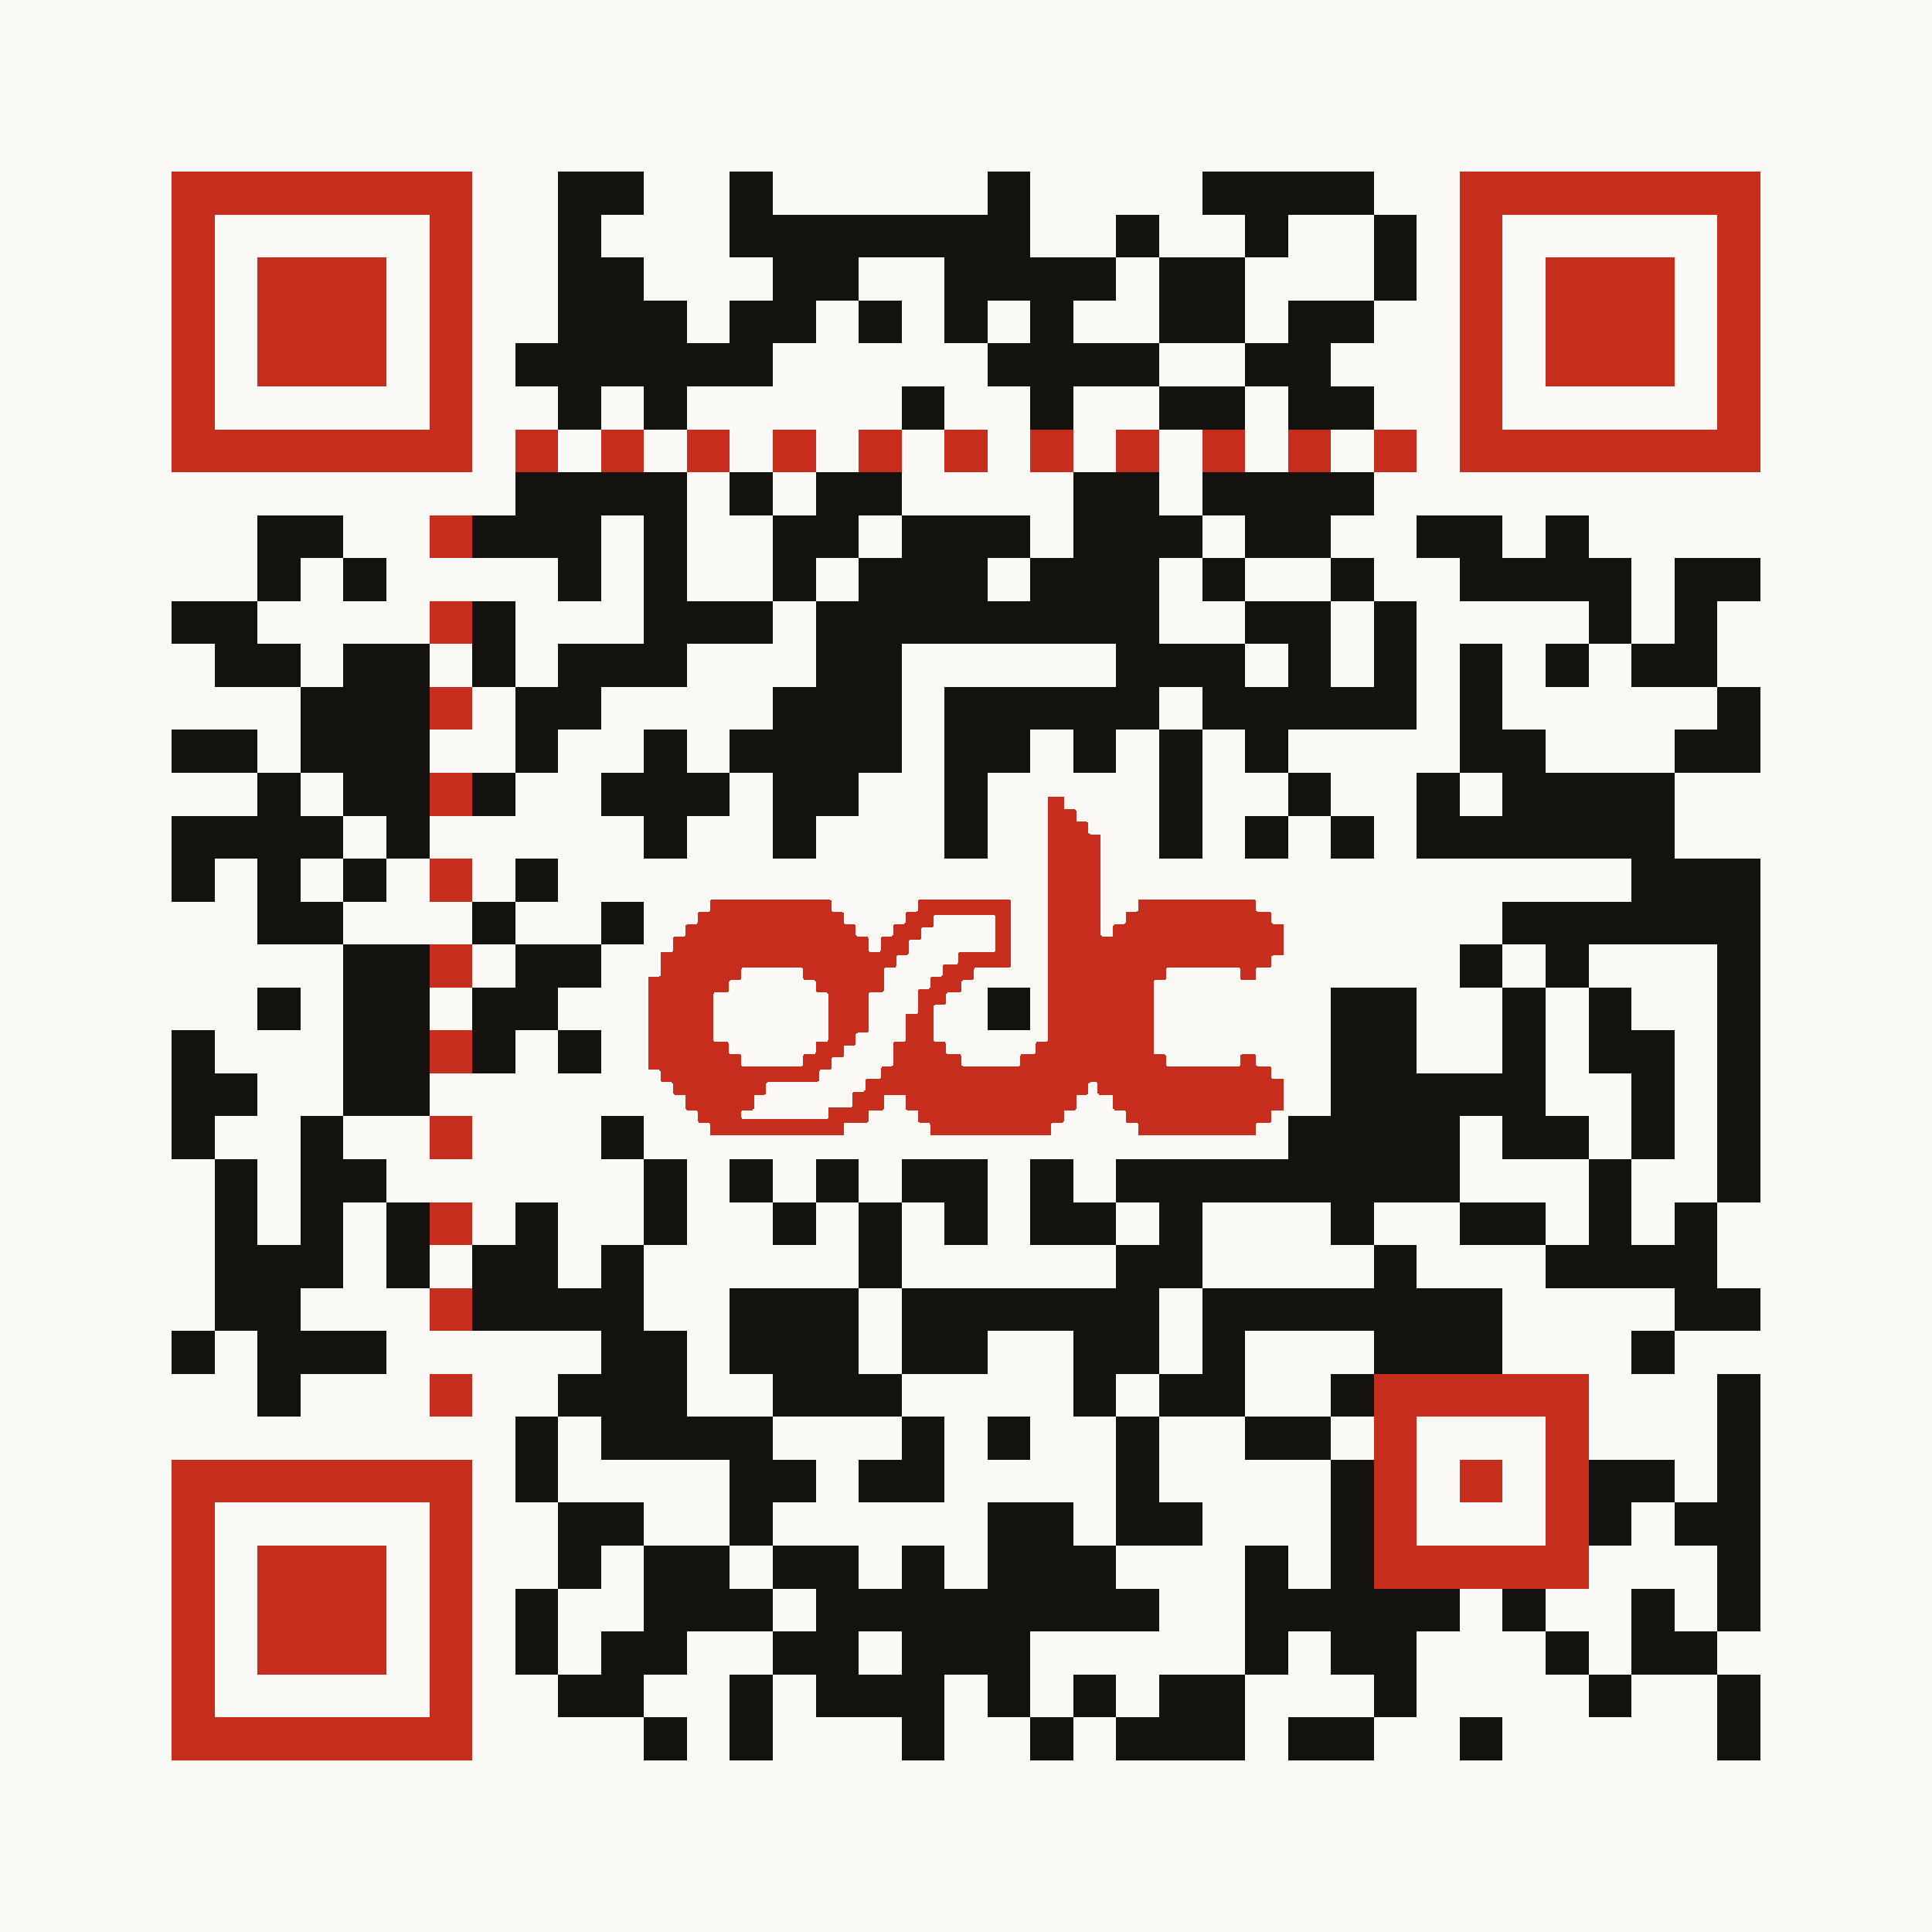
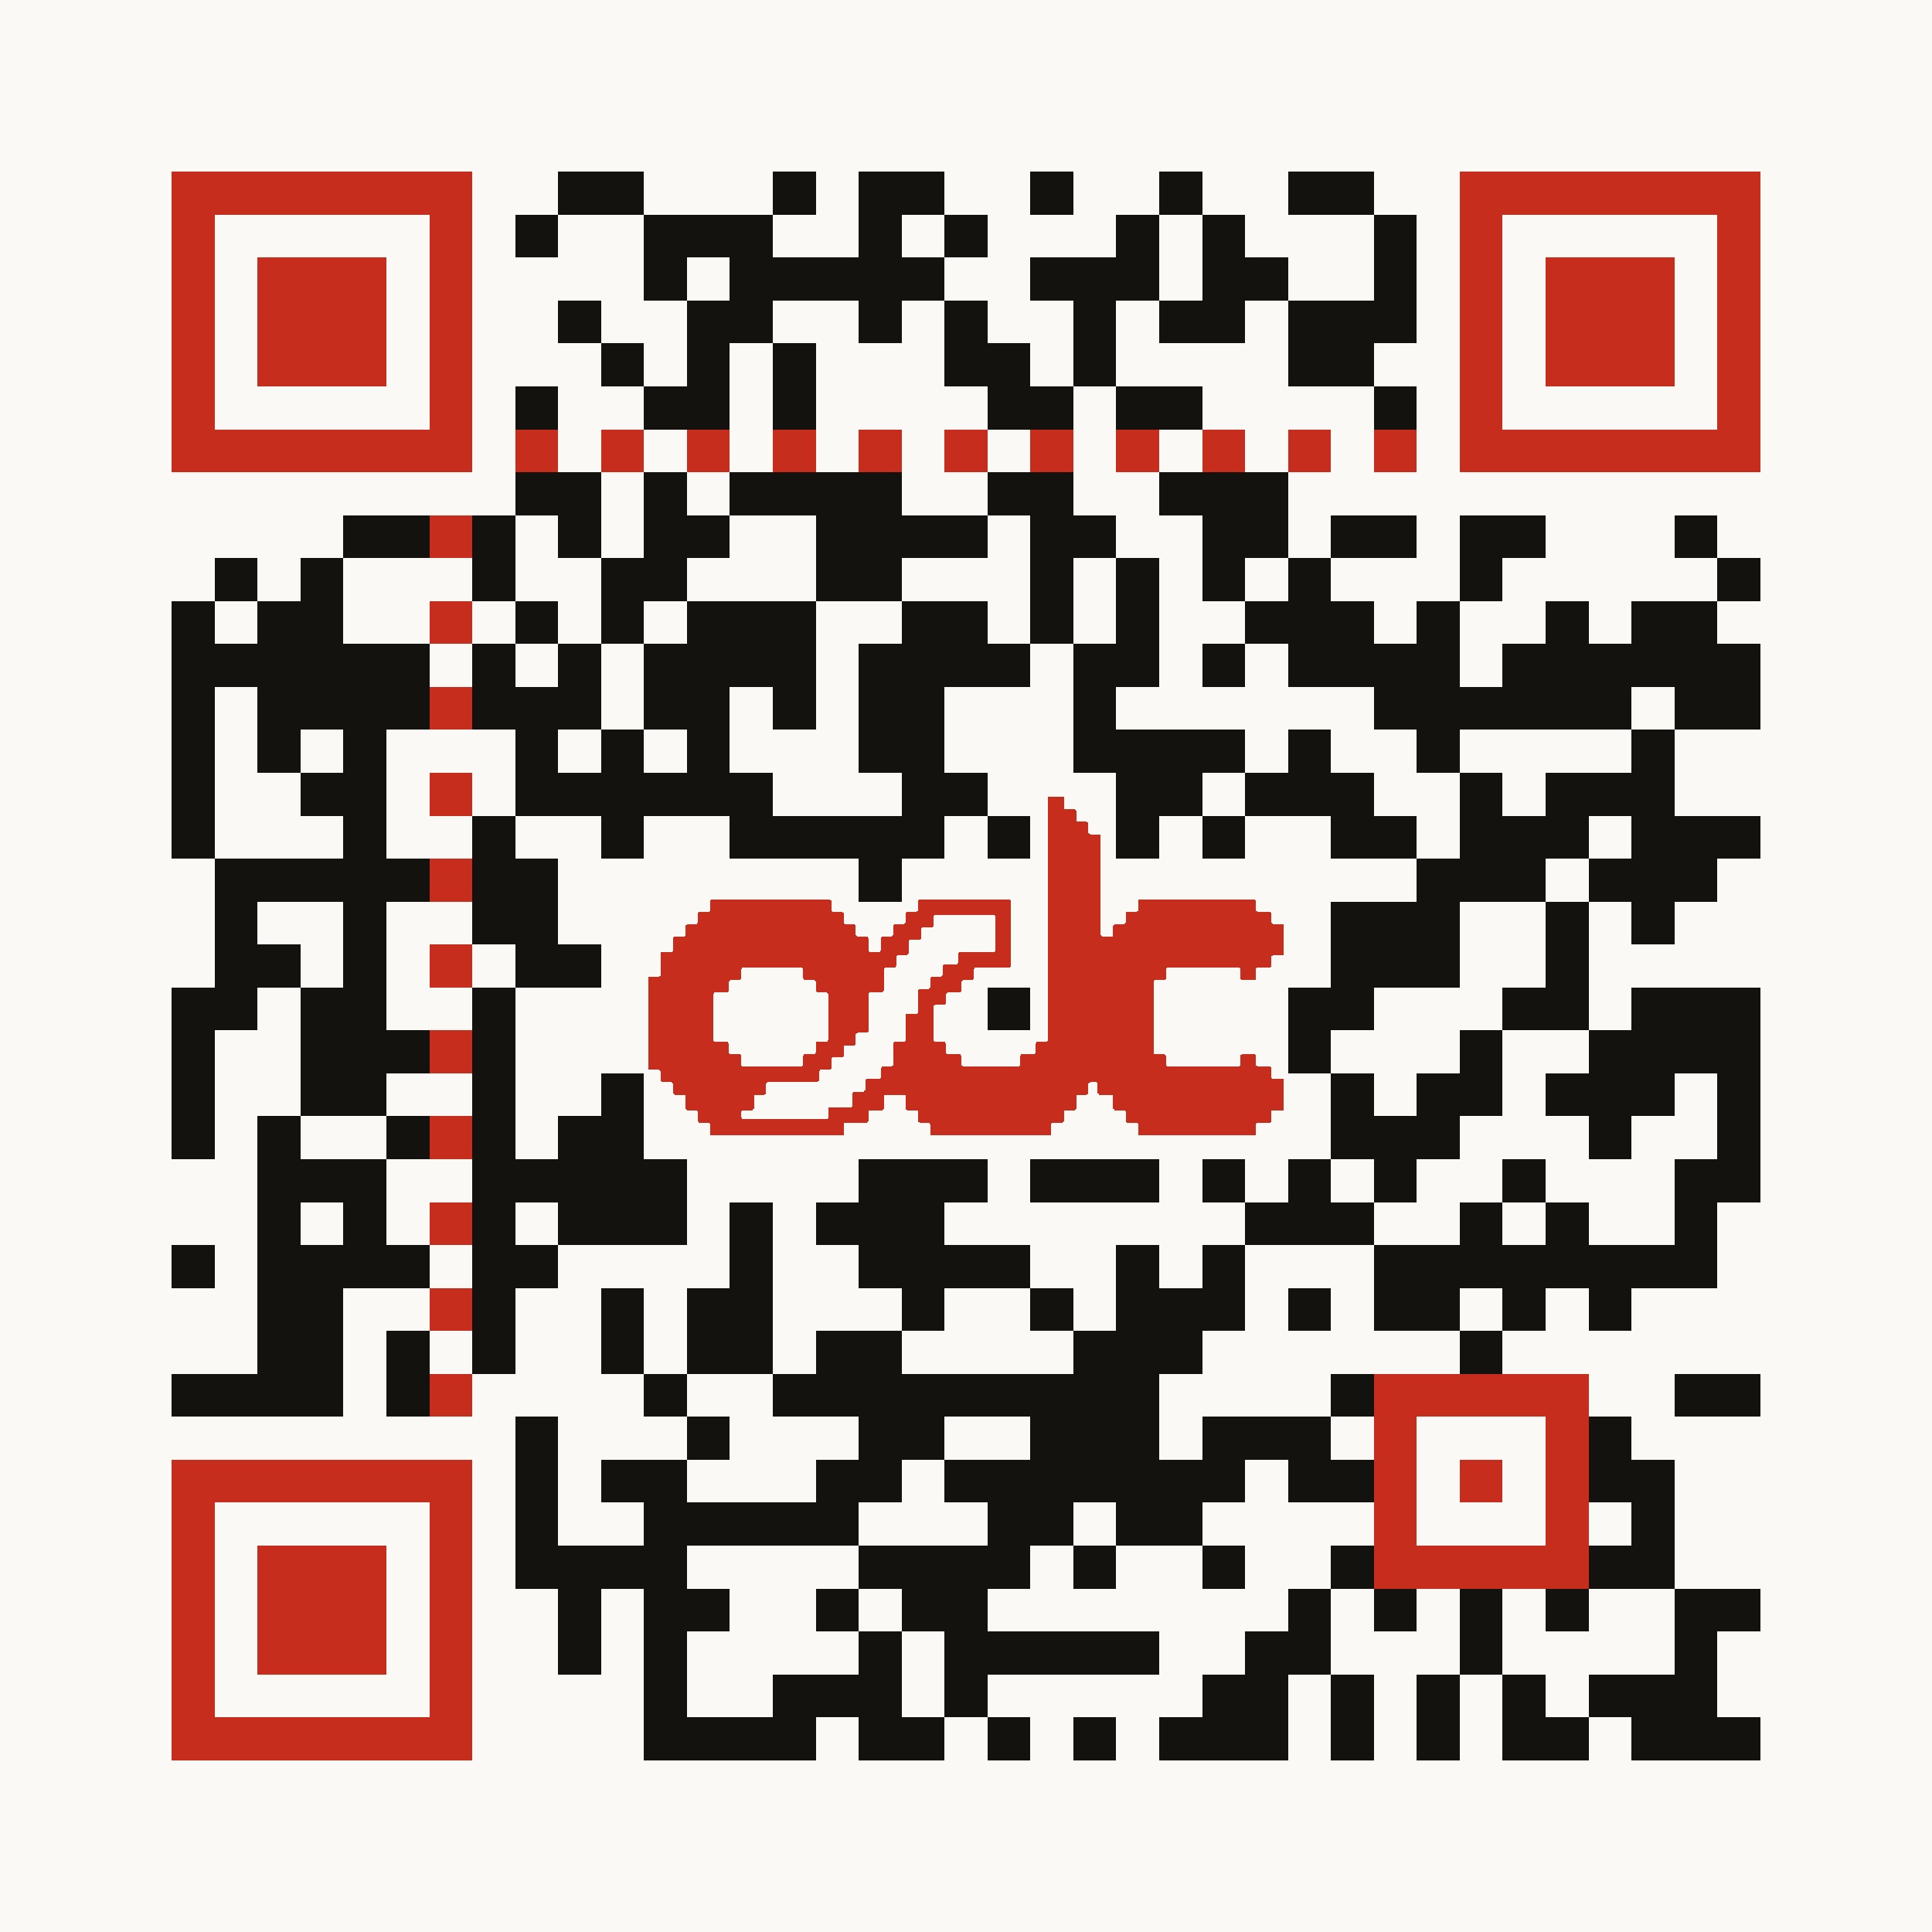
<svg xmlns="http://www.w3.org/2000/svg" viewBox="0 0 45 45" width="360" height="360" shape-rendering="crispEdges" role="img" aria-label="QR code linking to links.osdc.dev">
  <rect width="45" height="45" fill="#faf9f6" />
-   <path fill="#14120f" d="M13 4h1v1h-1zM14 4h1v1h-1zM17 4h1v1h-1zM23 4h1v1h-1zM28 4h1v1h-1zM29 4h1v1h-1zM30 4h1v1h-1zM31 4h1v1h-1zM13 5h1v1h-1zM17 5h1v1h-1zM18 5h1v1h-1zM19 5h1v1h-1zM20 5h1v1h-1zM21 5h1v1h-1zM22 5h1v1h-1zM23 5h1v1h-1zM26 5h1v1h-1zM29 5h1v1h-1zM32 5h1v1h-1zM13 6h1v1h-1zM14 6h1v1h-1zM18 6h1v1h-1zM19 6h1v1h-1zM22 6h1v1h-1zM23 6h1v1h-1zM24 6h1v1h-1zM25 6h1v1h-1zM27 6h1v1h-1zM28 6h1v1h-1zM32 6h1v1h-1zM13 7h1v1h-1zM14 7h1v1h-1zM15 7h1v1h-1zM17 7h1v1h-1zM18 7h1v1h-1zM20 7h1v1h-1zM22 7h1v1h-1zM24 7h1v1h-1zM27 7h1v1h-1zM28 7h1v1h-1zM30 7h1v1h-1zM31 7h1v1h-1zM12 8h1v1h-1zM13 8h1v1h-1zM14 8h1v1h-1zM15 8h1v1h-1zM16 8h1v1h-1zM17 8h1v1h-1zM23 8h1v1h-1zM24 8h1v1h-1zM25 8h1v1h-1zM26 8h1v1h-1zM29 8h1v1h-1zM30 8h1v1h-1zM13 9h1v1h-1zM15 9h1v1h-1zM21 9h1v1h-1zM24 9h1v1h-1zM27 9h1v1h-1zM28 9h1v1h-1zM30 9h1v1h-1zM31 9h1v1h-1zM12 11h1v1h-1zM13 11h1v1h-1zM14 11h1v1h-1zM15 11h1v1h-1zM17 11h1v1h-1zM19 11h1v1h-1zM20 11h1v1h-1zM25 11h1v1h-1zM26 11h1v1h-1zM28 11h1v1h-1zM29 11h1v1h-1zM30 11h1v1h-1zM31 11h1v1h-1zM6 12h1v1h-1zM7 12h1v1h-1zM11 12h1v1h-1zM12 12h1v1h-1zM13 12h1v1h-1zM15 12h1v1h-1zM18 12h1v1h-1zM19 12h1v1h-1zM21 12h1v1h-1zM22 12h1v1h-1zM23 12h1v1h-1zM25 12h1v1h-1zM26 12h1v1h-1zM27 12h1v1h-1zM29 12h1v1h-1zM30 12h1v1h-1zM33 12h1v1h-1zM34 12h1v1h-1zM36 12h1v1h-1zM6 13h1v1h-1zM8 13h1v1h-1zM13 13h1v1h-1zM15 13h1v1h-1zM18 13h1v1h-1zM20 13h1v1h-1zM21 13h1v1h-1zM22 13h1v1h-1zM24 13h1v1h-1zM25 13h1v1h-1zM26 13h1v1h-1zM28 13h1v1h-1zM31 13h1v1h-1zM34 13h1v1h-1zM35 13h1v1h-1zM36 13h1v1h-1zM37 13h1v1h-1zM39 13h1v1h-1zM40 13h1v1h-1zM4 14h1v1h-1zM5 14h1v1h-1zM11 14h1v1h-1zM15 14h1v1h-1zM16 14h1v1h-1zM17 14h1v1h-1zM19 14h1v1h-1zM20 14h1v1h-1zM21 14h1v1h-1zM22 14h1v1h-1zM23 14h1v1h-1zM24 14h1v1h-1zM25 14h1v1h-1zM26 14h1v1h-1zM29 14h1v1h-1zM30 14h1v1h-1zM32 14h1v1h-1zM37 14h1v1h-1zM39 14h1v1h-1zM5 15h1v1h-1zM6 15h1v1h-1zM8 15h1v1h-1zM9 15h1v1h-1zM11 15h1v1h-1zM13 15h1v1h-1zM14 15h1v1h-1zM15 15h1v1h-1zM19 15h1v1h-1zM20 15h1v1h-1zM26 15h1v1h-1zM27 15h1v1h-1zM28 15h1v1h-1zM30 15h1v1h-1zM32 15h1v1h-1zM34 15h1v1h-1zM36 15h1v1h-1zM38 15h1v1h-1zM39 15h1v1h-1zM7 16h1v1h-1zM8 16h1v1h-1zM9 16h1v1h-1zM12 16h1v1h-1zM13 16h1v1h-1zM18 16h1v1h-1zM19 16h1v1h-1zM20 16h1v1h-1zM22 16h1v1h-1zM23 16h1v1h-1zM24 16h1v1h-1zM25 16h1v1h-1zM26 16h1v1h-1zM28 16h1v1h-1zM29 16h1v1h-1zM30 16h1v1h-1zM31 16h1v1h-1zM32 16h1v1h-1zM34 16h1v1h-1zM40 16h1v1h-1zM4 17h1v1h-1zM5 17h1v1h-1zM7 17h1v1h-1zM8 17h1v1h-1zM9 17h1v1h-1zM12 17h1v1h-1zM15 17h1v1h-1zM17 17h1v1h-1zM18 17h1v1h-1zM19 17h1v1h-1zM20 17h1v1h-1zM22 17h1v1h-1zM23 17h1v1h-1zM25 17h1v1h-1zM27 17h1v1h-1zM29 17h1v1h-1zM34 17h1v1h-1zM35 17h1v1h-1zM39 17h1v1h-1zM40 17h1v1h-1zM6 18h1v1h-1zM8 18h1v1h-1zM9 18h1v1h-1zM11 18h1v1h-1zM14 18h1v1h-1zM15 18h1v1h-1zM16 18h1v1h-1zM18 18h1v1h-1zM19 18h1v1h-1zM22 18h1v1h-1zM27 18h1v1h-1zM30 18h1v1h-1zM33 18h1v1h-1zM35 18h1v1h-1zM36 18h1v1h-1zM37 18h1v1h-1zM38 18h1v1h-1zM4 19h1v1h-1zM5 19h1v1h-1zM6 19h1v1h-1zM7 19h1v1h-1zM9 19h1v1h-1zM15 19h1v1h-1zM18 19h1v1h-1zM22 19h1v1h-1zM27 19h1v1h-1zM29 19h1v1h-1zM31 19h1v1h-1zM33 19h1v1h-1zM34 19h1v1h-1zM35 19h1v1h-1zM36 19h1v1h-1zM37 19h1v1h-1zM38 19h1v1h-1zM4 20h1v1h-1zM6 20h1v1h-1zM8 20h1v1h-1zM12 20h1v1h-1zM38 20h1v1h-1zM39 20h1v1h-1zM40 20h1v1h-1zM6 21h1v1h-1zM7 21h1v1h-1zM11 21h1v1h-1zM14 21h1v1h-1zM35 21h1v1h-1zM36 21h1v1h-1zM37 21h1v1h-1zM38 21h1v1h-1zM39 21h1v1h-1zM40 21h1v1h-1zM8 22h1v1h-1zM9 22h1v1h-1zM12 22h1v1h-1zM13 22h1v1h-1zM34 22h1v1h-1zM36 22h1v1h-1zM40 22h1v1h-1zM6 23h1v1h-1zM8 23h1v1h-1zM9 23h1v1h-1zM11 23h1v1h-1zM12 23h1v1h-1zM23 23h1v1h-1zM31 23h1v1h-1zM32 23h1v1h-1zM35 23h1v1h-1zM37 23h1v1h-1zM40 23h1v1h-1zM4 24h1v1h-1zM8 24h1v1h-1zM9 24h1v1h-1zM11 24h1v1h-1zM13 24h1v1h-1zM31 24h1v1h-1zM32 24h1v1h-1zM35 24h1v1h-1zM37 24h1v1h-1zM38 24h1v1h-1zM40 24h1v1h-1zM4 25h1v1h-1zM5 25h1v1h-1zM8 25h1v1h-1zM9 25h1v1h-1zM31 25h1v1h-1zM32 25h1v1h-1zM33 25h1v1h-1zM34 25h1v1h-1zM35 25h1v1h-1zM38 25h1v1h-1zM40 25h1v1h-1zM4 26h1v1h-1zM7 26h1v1h-1zM14 26h1v1h-1zM30 26h1v1h-1zM31 26h1v1h-1zM32 26h1v1h-1zM33 26h1v1h-1zM35 26h1v1h-1zM36 26h1v1h-1zM38 26h1v1h-1zM40 26h1v1h-1zM5 27h1v1h-1zM7 27h1v1h-1zM8 27h1v1h-1zM15 27h1v1h-1zM17 27h1v1h-1zM19 27h1v1h-1zM21 27h1v1h-1zM22 27h1v1h-1zM24 27h1v1h-1zM26 27h1v1h-1zM27 27h1v1h-1zM28 27h1v1h-1zM29 27h1v1h-1zM30 27h1v1h-1zM31 27h1v1h-1zM32 27h1v1h-1zM33 27h1v1h-1zM37 27h1v1h-1zM40 27h1v1h-1zM5 28h1v1h-1zM7 28h1v1h-1zM9 28h1v1h-1zM12 28h1v1h-1zM15 28h1v1h-1zM18 28h1v1h-1zM20 28h1v1h-1zM22 28h1v1h-1zM24 28h1v1h-1zM25 28h1v1h-1zM27 28h1v1h-1zM31 28h1v1h-1zM34 28h1v1h-1zM35 28h1v1h-1zM37 28h1v1h-1zM39 28h1v1h-1zM5 29h1v1h-1zM6 29h1v1h-1zM7 29h1v1h-1zM9 29h1v1h-1zM11 29h1v1h-1zM12 29h1v1h-1zM14 29h1v1h-1zM20 29h1v1h-1zM26 29h1v1h-1zM27 29h1v1h-1zM32 29h1v1h-1zM36 29h1v1h-1zM37 29h1v1h-1zM38 29h1v1h-1zM39 29h1v1h-1zM5 30h1v1h-1zM6 30h1v1h-1zM11 30h1v1h-1zM12 30h1v1h-1zM13 30h1v1h-1zM14 30h1v1h-1zM17 30h1v1h-1zM18 30h1v1h-1zM19 30h1v1h-1zM21 30h1v1h-1zM22 30h1v1h-1zM23 30h1v1h-1zM24 30h1v1h-1zM25 30h1v1h-1zM26 30h1v1h-1zM28 30h1v1h-1zM29 30h1v1h-1zM30 30h1v1h-1zM31 30h1v1h-1zM32 30h1v1h-1zM33 30h1v1h-1zM34 30h1v1h-1zM39 30h1v1h-1zM40 30h1v1h-1zM4 31h1v1h-1zM6 31h1v1h-1zM7 31h1v1h-1zM8 31h1v1h-1zM14 31h1v1h-1zM15 31h1v1h-1zM17 31h1v1h-1zM18 31h1v1h-1zM19 31h1v1h-1zM21 31h1v1h-1zM22 31h1v1h-1zM25 31h1v1h-1zM26 31h1v1h-1zM28 31h1v1h-1zM32 31h1v1h-1zM33 31h1v1h-1zM34 31h1v1h-1zM38 31h1v1h-1zM6 32h1v1h-1zM13 32h1v1h-1zM14 32h1v1h-1zM15 32h1v1h-1zM18 32h1v1h-1zM19 32h1v1h-1zM20 32h1v1h-1zM25 32h1v1h-1zM27 32h1v1h-1zM28 32h1v1h-1zM31 32h1v1h-1zM40 32h1v1h-1zM12 33h1v1h-1zM14 33h1v1h-1zM15 33h1v1h-1zM16 33h1v1h-1zM17 33h1v1h-1zM21 33h1v1h-1zM23 33h1v1h-1zM26 33h1v1h-1zM29 33h1v1h-1zM30 33h1v1h-1zM40 33h1v1h-1zM12 34h1v1h-1zM17 34h1v1h-1zM18 34h1v1h-1zM20 34h1v1h-1zM21 34h1v1h-1zM26 34h1v1h-1zM31 34h1v1h-1zM37 34h1v1h-1zM38 34h1v1h-1zM40 34h1v1h-1zM13 35h1v1h-1zM14 35h1v1h-1zM17 35h1v1h-1zM23 35h1v1h-1zM24 35h1v1h-1zM26 35h1v1h-1zM27 35h1v1h-1zM31 35h1v1h-1zM37 35h1v1h-1zM39 35h1v1h-1zM40 35h1v1h-1zM13 36h1v1h-1zM15 36h1v1h-1zM16 36h1v1h-1zM18 36h1v1h-1zM19 36h1v1h-1zM21 36h1v1h-1zM23 36h1v1h-1zM24 36h1v1h-1zM25 36h1v1h-1zM29 36h1v1h-1zM31 36h1v1h-1zM40 36h1v1h-1zM12 37h1v1h-1zM15 37h1v1h-1zM16 37h1v1h-1zM17 37h1v1h-1zM19 37h1v1h-1zM20 37h1v1h-1zM21 37h1v1h-1zM22 37h1v1h-1zM23 37h1v1h-1zM24 37h1v1h-1zM25 37h1v1h-1zM26 37h1v1h-1zM29 37h1v1h-1zM30 37h1v1h-1zM31 37h1v1h-1zM32 37h1v1h-1zM33 37h1v1h-1zM35 37h1v1h-1zM38 37h1v1h-1zM40 37h1v1h-1zM12 38h1v1h-1zM14 38h1v1h-1zM15 38h1v1h-1zM18 38h1v1h-1zM19 38h1v1h-1zM21 38h1v1h-1zM22 38h1v1h-1zM23 38h1v1h-1zM29 38h1v1h-1zM31 38h1v1h-1zM32 38h1v1h-1zM36 38h1v1h-1zM38 38h1v1h-1zM39 38h1v1h-1zM13 39h1v1h-1zM14 39h1v1h-1zM17 39h1v1h-1zM19 39h1v1h-1zM20 39h1v1h-1zM21 39h1v1h-1zM23 39h1v1h-1zM25 39h1v1h-1zM27 39h1v1h-1zM28 39h1v1h-1zM32 39h1v1h-1zM37 39h1v1h-1zM40 39h1v1h-1zM15 40h1v1h-1zM17 40h1v1h-1zM21 40h1v1h-1zM24 40h1v1h-1zM26 40h1v1h-1zM27 40h1v1h-1zM28 40h1v1h-1zM30 40h1v1h-1zM31 40h1v1h-1zM34 40h1v1h-1zM40 40h1v1h-1z" />
+   <path fill="#14120f" d="M13 4h1v1h-1zM14 4h1v1h-1zM18 4h1v1h-1zM20 4h1v1h-1zM21 4h1v1h-1zM24 4h1v1h-1zM27 4h1v1h-1zM30 4h1v1h-1zM31 4h1v1h-1zM12 5h1v1h-1zM15 5h1v1h-1zM16 5h1v1h-1zM17 5h1v1h-1zM20 5h1v1h-1zM22 5h1v1h-1zM26 5h1v1h-1zM28 5h1v1h-1zM32 5h1v1h-1zM15 6h1v1h-1zM17 6h1v1h-1zM18 6h1v1h-1zM19 6h1v1h-1zM20 6h1v1h-1zM21 6h1v1h-1zM24 6h1v1h-1zM25 6h1v1h-1zM26 6h1v1h-1zM28 6h1v1h-1zM29 6h1v1h-1zM32 6h1v1h-1zM13 7h1v1h-1zM16 7h1v1h-1zM17 7h1v1h-1zM20 7h1v1h-1zM22 7h1v1h-1zM25 7h1v1h-1zM27 7h1v1h-1zM28 7h1v1h-1zM30 7h1v1h-1zM31 7h1v1h-1zM32 7h1v1h-1zM14 8h1v1h-1zM16 8h1v1h-1zM18 8h1v1h-1zM22 8h1v1h-1zM23 8h1v1h-1zM25 8h1v1h-1zM30 8h1v1h-1zM31 8h1v1h-1zM12 9h1v1h-1zM15 9h1v1h-1zM16 9h1v1h-1zM18 9h1v1h-1zM23 9h1v1h-1zM24 9h1v1h-1zM26 9h1v1h-1zM27 9h1v1h-1zM32 9h1v1h-1zM12 11h1v1h-1zM13 11h1v1h-1zM15 11h1v1h-1zM17 11h1v1h-1zM18 11h1v1h-1zM19 11h1v1h-1zM20 11h1v1h-1zM23 11h1v1h-1zM24 11h1v1h-1zM27 11h1v1h-1zM28 11h1v1h-1zM29 11h1v1h-1zM8 12h1v1h-1zM9 12h1v1h-1zM11 12h1v1h-1zM13 12h1v1h-1zM15 12h1v1h-1zM16 12h1v1h-1zM19 12h1v1h-1zM20 12h1v1h-1zM21 12h1v1h-1zM22 12h1v1h-1zM24 12h1v1h-1zM25 12h1v1h-1zM28 12h1v1h-1zM29 12h1v1h-1zM31 12h1v1h-1zM32 12h1v1h-1zM34 12h1v1h-1zM35 12h1v1h-1zM39 12h1v1h-1zM5 13h1v1h-1zM7 13h1v1h-1zM11 13h1v1h-1zM14 13h1v1h-1zM15 13h1v1h-1zM19 13h1v1h-1zM20 13h1v1h-1zM24 13h1v1h-1zM26 13h1v1h-1zM28 13h1v1h-1zM30 13h1v1h-1zM34 13h1v1h-1zM40 13h1v1h-1zM4 14h1v1h-1zM6 14h1v1h-1zM7 14h1v1h-1zM12 14h1v1h-1zM14 14h1v1h-1zM16 14h1v1h-1zM17 14h1v1h-1zM18 14h1v1h-1zM21 14h1v1h-1zM22 14h1v1h-1zM24 14h1v1h-1zM26 14h1v1h-1zM29 14h1v1h-1zM30 14h1v1h-1zM31 14h1v1h-1zM33 14h1v1h-1zM36 14h1v1h-1zM38 14h1v1h-1zM39 14h1v1h-1zM4 15h1v1h-1zM5 15h1v1h-1zM6 15h1v1h-1zM7 15h1v1h-1zM8 15h1v1h-1zM9 15h1v1h-1zM11 15h1v1h-1zM13 15h1v1h-1zM15 15h1v1h-1zM16 15h1v1h-1zM17 15h1v1h-1zM18 15h1v1h-1zM20 15h1v1h-1zM21 15h1v1h-1zM22 15h1v1h-1zM23 15h1v1h-1zM25 15h1v1h-1zM26 15h1v1h-1zM28 15h1v1h-1zM30 15h1v1h-1zM31 15h1v1h-1zM32 15h1v1h-1zM33 15h1v1h-1zM35 15h1v1h-1zM36 15h1v1h-1zM37 15h1v1h-1zM38 15h1v1h-1zM39 15h1v1h-1zM40 15h1v1h-1zM4 16h1v1h-1zM6 16h1v1h-1zM7 16h1v1h-1zM8 16h1v1h-1zM9 16h1v1h-1zM11 16h1v1h-1zM12 16h1v1h-1zM13 16h1v1h-1zM15 16h1v1h-1zM16 16h1v1h-1zM18 16h1v1h-1zM20 16h1v1h-1zM21 16h1v1h-1zM25 16h1v1h-1zM32 16h1v1h-1zM33 16h1v1h-1zM34 16h1v1h-1zM35 16h1v1h-1zM36 16h1v1h-1zM37 16h1v1h-1zM39 16h1v1h-1zM40 16h1v1h-1zM4 17h1v1h-1zM6 17h1v1h-1zM8 17h1v1h-1zM12 17h1v1h-1zM14 17h1v1h-1zM16 17h1v1h-1zM20 17h1v1h-1zM21 17h1v1h-1zM25 17h1v1h-1zM26 17h1v1h-1zM27 17h1v1h-1zM28 17h1v1h-1zM30 17h1v1h-1zM33 17h1v1h-1zM38 17h1v1h-1zM4 18h1v1h-1zM7 18h1v1h-1zM8 18h1v1h-1zM12 18h1v1h-1zM13 18h1v1h-1zM14 18h1v1h-1zM15 18h1v1h-1zM16 18h1v1h-1zM17 18h1v1h-1zM21 18h1v1h-1zM22 18h1v1h-1zM26 18h1v1h-1zM27 18h1v1h-1zM29 18h1v1h-1zM30 18h1v1h-1zM31 18h1v1h-1zM34 18h1v1h-1zM36 18h1v1h-1zM37 18h1v1h-1zM38 18h1v1h-1zM4 19h1v1h-1zM8 19h1v1h-1zM11 19h1v1h-1zM14 19h1v1h-1zM17 19h1v1h-1zM18 19h1v1h-1zM19 19h1v1h-1zM20 19h1v1h-1zM21 19h1v1h-1zM23 19h1v1h-1zM26 19h1v1h-1zM28 19h1v1h-1zM31 19h1v1h-1zM32 19h1v1h-1zM34 19h1v1h-1zM35 19h1v1h-1zM36 19h1v1h-1zM38 19h1v1h-1zM39 19h1v1h-1zM40 19h1v1h-1zM5 20h1v1h-1zM6 20h1v1h-1zM7 20h1v1h-1zM8 20h1v1h-1zM9 20h1v1h-1zM11 20h1v1h-1zM12 20h1v1h-1zM20 20h1v1h-1zM33 20h1v1h-1zM34 20h1v1h-1zM35 20h1v1h-1zM37 20h1v1h-1zM38 20h1v1h-1zM39 20h1v1h-1zM5 21h1v1h-1zM8 21h1v1h-1zM11 21h1v1h-1zM12 21h1v1h-1zM31 21h1v1h-1zM32 21h1v1h-1zM33 21h1v1h-1zM36 21h1v1h-1zM38 21h1v1h-1zM5 22h1v1h-1zM6 22h1v1h-1zM8 22h1v1h-1zM12 22h1v1h-1zM13 22h1v1h-1zM31 22h1v1h-1zM32 22h1v1h-1zM33 22h1v1h-1zM36 22h1v1h-1zM4 23h1v1h-1zM5 23h1v1h-1zM7 23h1v1h-1zM8 23h1v1h-1zM11 23h1v1h-1zM23 23h1v1h-1zM30 23h1v1h-1zM31 23h1v1h-1zM35 23h1v1h-1zM36 23h1v1h-1zM38 23h1v1h-1zM39 23h1v1h-1zM40 23h1v1h-1zM4 24h1v1h-1zM7 24h1v1h-1zM8 24h1v1h-1zM9 24h1v1h-1zM11 24h1v1h-1zM30 24h1v1h-1zM34 24h1v1h-1zM37 24h1v1h-1zM38 24h1v1h-1zM39 24h1v1h-1zM40 24h1v1h-1zM4 25h1v1h-1zM7 25h1v1h-1zM8 25h1v1h-1zM11 25h1v1h-1zM14 25h1v1h-1zM31 25h1v1h-1zM33 25h1v1h-1zM34 25h1v1h-1zM36 25h1v1h-1zM37 25h1v1h-1zM38 25h1v1h-1zM40 25h1v1h-1zM4 26h1v1h-1zM6 26h1v1h-1zM9 26h1v1h-1zM11 26h1v1h-1zM13 26h1v1h-1zM14 26h1v1h-1zM31 26h1v1h-1zM32 26h1v1h-1zM33 26h1v1h-1zM37 26h1v1h-1zM40 26h1v1h-1zM6 27h1v1h-1zM7 27h1v1h-1zM8 27h1v1h-1zM11 27h1v1h-1zM12 27h1v1h-1zM13 27h1v1h-1zM14 27h1v1h-1zM15 27h1v1h-1zM20 27h1v1h-1zM21 27h1v1h-1zM22 27h1v1h-1zM24 27h1v1h-1zM25 27h1v1h-1zM26 27h1v1h-1zM28 27h1v1h-1zM30 27h1v1h-1zM32 27h1v1h-1zM35 27h1v1h-1zM39 27h1v1h-1zM40 27h1v1h-1zM6 28h1v1h-1zM8 28h1v1h-1zM11 28h1v1h-1zM13 28h1v1h-1zM14 28h1v1h-1zM15 28h1v1h-1zM17 28h1v1h-1zM19 28h1v1h-1zM20 28h1v1h-1zM21 28h1v1h-1zM29 28h1v1h-1zM30 28h1v1h-1zM31 28h1v1h-1zM34 28h1v1h-1zM36 28h1v1h-1zM39 28h1v1h-1zM4 29h1v1h-1zM6 29h1v1h-1zM7 29h1v1h-1zM8 29h1v1h-1zM9 29h1v1h-1zM11 29h1v1h-1zM12 29h1v1h-1zM17 29h1v1h-1zM20 29h1v1h-1zM21 29h1v1h-1zM22 29h1v1h-1zM23 29h1v1h-1zM26 29h1v1h-1zM28 29h1v1h-1zM32 29h1v1h-1zM33 29h1v1h-1zM34 29h1v1h-1zM35 29h1v1h-1zM36 29h1v1h-1zM37 29h1v1h-1zM38 29h1v1h-1zM39 29h1v1h-1zM6 30h1v1h-1zM7 30h1v1h-1zM11 30h1v1h-1zM14 30h1v1h-1zM16 30h1v1h-1zM17 30h1v1h-1zM21 30h1v1h-1zM24 30h1v1h-1zM26 30h1v1h-1zM27 30h1v1h-1zM28 30h1v1h-1zM30 30h1v1h-1zM32 30h1v1h-1zM33 30h1v1h-1zM35 30h1v1h-1zM37 30h1v1h-1zM6 31h1v1h-1zM7 31h1v1h-1zM9 31h1v1h-1zM11 31h1v1h-1zM14 31h1v1h-1zM16 31h1v1h-1zM17 31h1v1h-1zM19 31h1v1h-1zM20 31h1v1h-1zM25 31h1v1h-1zM26 31h1v1h-1zM27 31h1v1h-1zM34 31h1v1h-1zM4 32h1v1h-1zM5 32h1v1h-1zM6 32h1v1h-1zM7 32h1v1h-1zM9 32h1v1h-1zM15 32h1v1h-1zM18 32h1v1h-1zM19 32h1v1h-1zM20 32h1v1h-1zM21 32h1v1h-1zM22 32h1v1h-1zM23 32h1v1h-1zM24 32h1v1h-1zM25 32h1v1h-1zM26 32h1v1h-1zM31 32h1v1h-1zM39 32h1v1h-1zM40 32h1v1h-1zM12 33h1v1h-1zM16 33h1v1h-1zM20 33h1v1h-1zM21 33h1v1h-1zM24 33h1v1h-1zM25 33h1v1h-1zM26 33h1v1h-1zM28 33h1v1h-1zM29 33h1v1h-1zM30 33h1v1h-1zM37 33h1v1h-1zM12 34h1v1h-1zM14 34h1v1h-1zM15 34h1v1h-1zM19 34h1v1h-1zM20 34h1v1h-1zM22 34h1v1h-1zM23 34h1v1h-1zM24 34h1v1h-1zM25 34h1v1h-1zM26 34h1v1h-1zM27 34h1v1h-1zM28 34h1v1h-1zM30 34h1v1h-1zM31 34h1v1h-1zM37 34h1v1h-1zM38 34h1v1h-1zM12 35h1v1h-1zM15 35h1v1h-1zM16 35h1v1h-1zM17 35h1v1h-1zM18 35h1v1h-1zM19 35h1v1h-1zM23 35h1v1h-1zM24 35h1v1h-1zM26 35h1v1h-1zM27 35h1v1h-1zM38 35h1v1h-1zM12 36h1v1h-1zM13 36h1v1h-1zM14 36h1v1h-1zM15 36h1v1h-1zM20 36h1v1h-1zM21 36h1v1h-1zM22 36h1v1h-1zM23 36h1v1h-1zM25 36h1v1h-1zM28 36h1v1h-1zM31 36h1v1h-1zM37 36h1v1h-1zM38 36h1v1h-1zM13 37h1v1h-1zM15 37h1v1h-1zM16 37h1v1h-1zM19 37h1v1h-1zM21 37h1v1h-1zM22 37h1v1h-1zM30 37h1v1h-1zM32 37h1v1h-1zM34 37h1v1h-1zM36 37h1v1h-1zM39 37h1v1h-1zM40 37h1v1h-1zM13 38h1v1h-1zM15 38h1v1h-1zM20 38h1v1h-1zM22 38h1v1h-1zM23 38h1v1h-1zM24 38h1v1h-1zM25 38h1v1h-1zM26 38h1v1h-1zM29 38h1v1h-1zM30 38h1v1h-1zM34 38h1v1h-1zM39 38h1v1h-1zM15 39h1v1h-1zM18 39h1v1h-1zM19 39h1v1h-1zM20 39h1v1h-1zM22 39h1v1h-1zM28 39h1v1h-1zM29 39h1v1h-1zM31 39h1v1h-1zM33 39h1v1h-1zM35 39h1v1h-1zM37 39h1v1h-1zM38 39h1v1h-1zM39 39h1v1h-1zM15 40h1v1h-1zM16 40h1v1h-1zM17 40h1v1h-1zM18 40h1v1h-1zM20 40h1v1h-1zM21 40h1v1h-1zM23 40h1v1h-1zM25 40h1v1h-1zM27 40h1v1h-1zM28 40h1v1h-1zM29 40h1v1h-1zM31 40h1v1h-1zM33 40h1v1h-1zM35 40h1v1h-1zM36 40h1v1h-1zM38 40h1v1h-1zM39 40h1v1h-1zM40 40h1v1h-1z" />
  <path fill="#c62d1c" d="M4 4h1v1h-1zM5 4h1v1h-1zM6 4h1v1h-1zM7 4h1v1h-1zM8 4h1v1h-1zM9 4h1v1h-1zM10 4h1v1h-1zM34 4h1v1h-1zM35 4h1v1h-1zM36 4h1v1h-1zM37 4h1v1h-1zM38 4h1v1h-1zM39 4h1v1h-1zM40 4h1v1h-1zM4 5h1v1h-1zM10 5h1v1h-1zM34 5h1v1h-1zM40 5h1v1h-1zM4 6h1v1h-1zM6 6h1v1h-1zM7 6h1v1h-1zM8 6h1v1h-1zM10 6h1v1h-1zM34 6h1v1h-1zM36 6h1v1h-1zM37 6h1v1h-1zM38 6h1v1h-1zM40 6h1v1h-1zM4 7h1v1h-1zM6 7h1v1h-1zM7 7h1v1h-1zM8 7h1v1h-1zM10 7h1v1h-1zM34 7h1v1h-1zM36 7h1v1h-1zM37 7h1v1h-1zM38 7h1v1h-1zM40 7h1v1h-1zM4 8h1v1h-1zM6 8h1v1h-1zM7 8h1v1h-1zM8 8h1v1h-1zM10 8h1v1h-1zM34 8h1v1h-1zM36 8h1v1h-1zM37 8h1v1h-1zM38 8h1v1h-1zM40 8h1v1h-1zM4 9h1v1h-1zM10 9h1v1h-1zM34 9h1v1h-1zM40 9h1v1h-1zM4 10h1v1h-1zM5 10h1v1h-1zM6 10h1v1h-1zM7 10h1v1h-1zM8 10h1v1h-1zM9 10h1v1h-1zM10 10h1v1h-1zM12 10h1v1h-1zM14 10h1v1h-1zM16 10h1v1h-1zM18 10h1v1h-1zM20 10h1v1h-1zM22 10h1v1h-1zM24 10h1v1h-1zM26 10h1v1h-1zM28 10h1v1h-1zM30 10h1v1h-1zM32 10h1v1h-1zM34 10h1v1h-1zM35 10h1v1h-1zM36 10h1v1h-1zM37 10h1v1h-1zM38 10h1v1h-1zM39 10h1v1h-1zM40 10h1v1h-1zM10 12h1v1h-1zM10 14h1v1h-1zM10 16h1v1h-1zM10 18h1v1h-1zM10 20h1v1h-1zM10 22h1v1h-1zM10 24h1v1h-1zM10 26h1v1h-1zM10 28h1v1h-1zM10 30h1v1h-1zM10 32h1v1h-1zM32 32h1v1h-1zM33 32h1v1h-1zM34 32h1v1h-1zM35 32h1v1h-1zM36 32h1v1h-1zM32 33h1v1h-1zM36 33h1v1h-1zM4 34h1v1h-1zM5 34h1v1h-1zM6 34h1v1h-1zM7 34h1v1h-1zM8 34h1v1h-1zM9 34h1v1h-1zM10 34h1v1h-1zM32 34h1v1h-1zM34 34h1v1h-1zM36 34h1v1h-1zM4 35h1v1h-1zM10 35h1v1h-1zM32 35h1v1h-1zM36 35h1v1h-1zM4 36h1v1h-1zM6 36h1v1h-1zM7 36h1v1h-1zM8 36h1v1h-1zM10 36h1v1h-1zM32 36h1v1h-1zM33 36h1v1h-1zM34 36h1v1h-1zM35 36h1v1h-1zM36 36h1v1h-1zM4 37h1v1h-1zM6 37h1v1h-1zM7 37h1v1h-1zM8 37h1v1h-1zM10 37h1v1h-1zM4 38h1v1h-1zM6 38h1v1h-1zM7 38h1v1h-1zM8 38h1v1h-1zM10 38h1v1h-1zM4 39h1v1h-1zM10 39h1v1h-1zM4 40h1v1h-1zM5 40h1v1h-1zM6 40h1v1h-1zM7 40h1v1h-1zM8 40h1v1h-1zM9 40h1v1h-1zM10 40h1v1h-1z" />
  <g transform="translate(15.1 18.567) scale(0.012427)">
    <path fill="#c62d1c" fill-rule="evenodd" d="M749 0 H779 V22 H780 V23 H800 V24 H801 V25 H802 V45 H803 V46 H822 V47 H824 V48 H825 V67 H826 V69 H828 V70 H847 V71 H848 V259 H849 V260 H850 V261 H870 V260 H871 V241 H872 V239 H873 V238 H893 V237 H894 V235 H895 V216 H896 V215 H915 V214 H917 V213 H918 V193 H919 V192 H1137 V193 H1138 V194 H1139 V213 H1140 V214 H1141 V215 H1166 V216 H1167 V217 H1168 V236 H1169 V237 H1170 V238 H1191 V296 H1170 V297 H1169 V298 H1168 V317 H1167 V318 H1166 V319 H1165 V320 H1140 V321 H1139 V340 H1138 V342 H1136 V343 H1112 V342 H1111 V341 H1110 V322 H1109 V321 H1108 V320 H972 V321 H971 V322 H970 V341 H969 V342 H968 V343 H949 V344 H948 V345 H947 V480 H948 V481 H949 V482 H968 V483 H969 V484 H970 V503 H971 V504 H972 V505 H1108 V504 H1109 V502 H1110 V483 H1112 V482 H1137 V483 H1138 V484 H1139 V503 H1140 V504 H1141 V505 H1166 V506 H1167 V507 H1168 V527 H1169 V528 H1191 V587 H1169 V588 H1168 V608 H1167 V609 H1166 V610 H1141 V611 H1140 V612 H1139 V633 H918 V612 H917 V611 H916 V610 H897 V609 H896 V608 H895 V589 H894 V588 H893 V587 H874 V586 H873 V585 H872 V584 H871 V559 H870 V558 H845 V557 H844 V556 H843 V555 H842 V536 H841 V535 H840 V534 H828 V535 H826 V536 H825 V556 H824 V557 H822 V558 H803 V559 H802 V584 H801 V586 H799 V587 H780 V588 H779 V607 H778 V609 H776 V610 H757 V611 H756 V612 H755 V633 H529 V613 H528 V611 H527 V610 H508 V609 H506 V607 H505 V588 H504 V587 H485 V586 H483 V584 H482 V559 H481 V558 H443 V559 H442 V584 H441 V585 H440 V586 H439 V587 H414 V588 H413 V607 H412 V609 H410 V610 H368 V611 H367 V612 H366 V633 H116 V612 H115 V611 H114 V610 H95 V609 H94 V608 H93 V589 H92 V588 H91 V587 H72 V586 H71 V585 H70 V560 H69 V559 H68 V558 H49 V557 H48 V556 H47 V555 H46 V536 H45 V535 H44 V534 H25 V533 H24 V532 H23 V513 H22 V512 H21 V511 H0 V337 H21 V336 H22 V335 H23 V293 H24 V291 H26 V290 H45 V289 H46 V264 H47 V263 H48 V262 H49 V261 H68 V260 H69 V259 H70 V240 H71 V239 H72 V238 H91 V237 H92 V236 H93 V217 H94 V216 H95 V215 H114 V214 H115 V213 H116 V194 H117 V193 H118 V192 H341 V193 H342 V194 H343 V213 H344 V214 H345 V215 H364 V216 H365 V217 H366 V236 H367 V237 H368 V238 H387 V239 H388 V240 H389 V259 H390 V260 H391 V261 H410 V262 H411 V263 H412 V264 H413 V289 H414 V290 H434 V289 H435 V288 H436 V263 H437 V262 H438 V261 H457 V260 H458 V259 H459 V240 H460 V239 H461 V238 H480 V237 H481 V236 H482 V217 H483 V216 H484 V215 H503 V214 H504 V213 H505 V194 H506 V193 H507 V192 H678 V193 H679 V194 H680 V317 H679 V318 H678 V319 H677 V320 H612 V321 H611 V322 H610 V341 H609 V342 H608 V343 H589 V344 H588 V345 H587 V364 H586 V365 H585 V366 H560 V367 H559 V368 H558 V387 H557 V388 H556 V389 H537 V390 H536 V391 H535 V457 H536 V458 H537 V459 H556 V460 H557 V461 H558 V480 H559 V481 H560 V482 H585 V483 H586 V484 H587 V503 H588 V504 H589 V505 H695 V504 H696 V503 H697 V484 H698 V483 H699 V482 H724 V481 H725 V480 H726 V461 H727 V460 H728 V459 H747 V458 H748 V457 H749 Z M536 221 V222 H535 V241 H534 V243 H533 V244 H513 V245 H512 V247 H511 V266 H510 V267 H490 V268 H489 V269 H488 V294 H487 V295 H486 V296 H467 V297 H466 V298 H465 V317 H464 V318 H463 V319 H462 V320 H443 V321 H442 V363 H441 V365 H439 V366 H415 V367 H413 V439 H412 V440 H411 V441 H392 V442 H391 V443 H390 V444 H389 V463 H388 V464 H387 V465 H368 V466 H367 V467 H366 V486 H365 V487 H364 V488 H345 V489 H344 V490 H343 V509 H342 V510 H341 V511 H322 V512 H321 V513 H320 V532 H319 V533 H318 V534 H223 V535 H222 V536 H221 V555 H220 V557 H218 V558 H199 V559 H198 V584 H197 V585 H196 V586 H195 V587 H176 V588 H175 V589 H174 V601 H175 V603 H177 V604 H335 V603 H336 V602 H337 V583 H338 V581 H381 V580 H382 V579 H383 V554 H384 V553 H385 V552 H404 V551 H405 V550 H406 V549 H407 V530 H408 V529 H409 V528 H434 V527 H435 V526 H436 V507 H437 V506 H438 V505 H457 V504 H458 V503 H459 V461 H460 V460 H461 V459 H480 V458 H481 V457 H482 V409 H483 V407 H485 V406 H504 V405 H505 V363 H506 V361 H507 V360 H526 V359 H528 V357 H529 V338 H530 V337 H549 V336 H551 V334 H552 V315 H553 V314 H555 V313 H579 V312 H580 V311 H581 V292 H582 V291 H583 V290 H649 V289 H650 V288 H651 V223 H650 V222 H649 V221 Z M176 320 V321 H175 V322 H174 V341 H173 V342 H172 V343 H153 V344 H152 V345 H151 V364 H150 V365 H149 V366 H124 V367 H123 V368 H122 V457 H123 V458 H125 V459 H149 V460 H150 V461 H151 V480 H152 V481 H153 V482 H172 V483 H174 V503 H175 V504 H176 V505 H289 V504 H290 V485 H291 V483 H292 V482 H311 V481 H313 V479 H314 V460 H315 V459 H334 V458 H336 V456 H337 V368 H336 V367 H335 V366 H316 V365 H315 V364 H314 V345 H313 V344 H312 V343 H293 V342 H292 V341 H291 V340 H290 V321 H289 V320 Z" />
  </g>
</svg>
